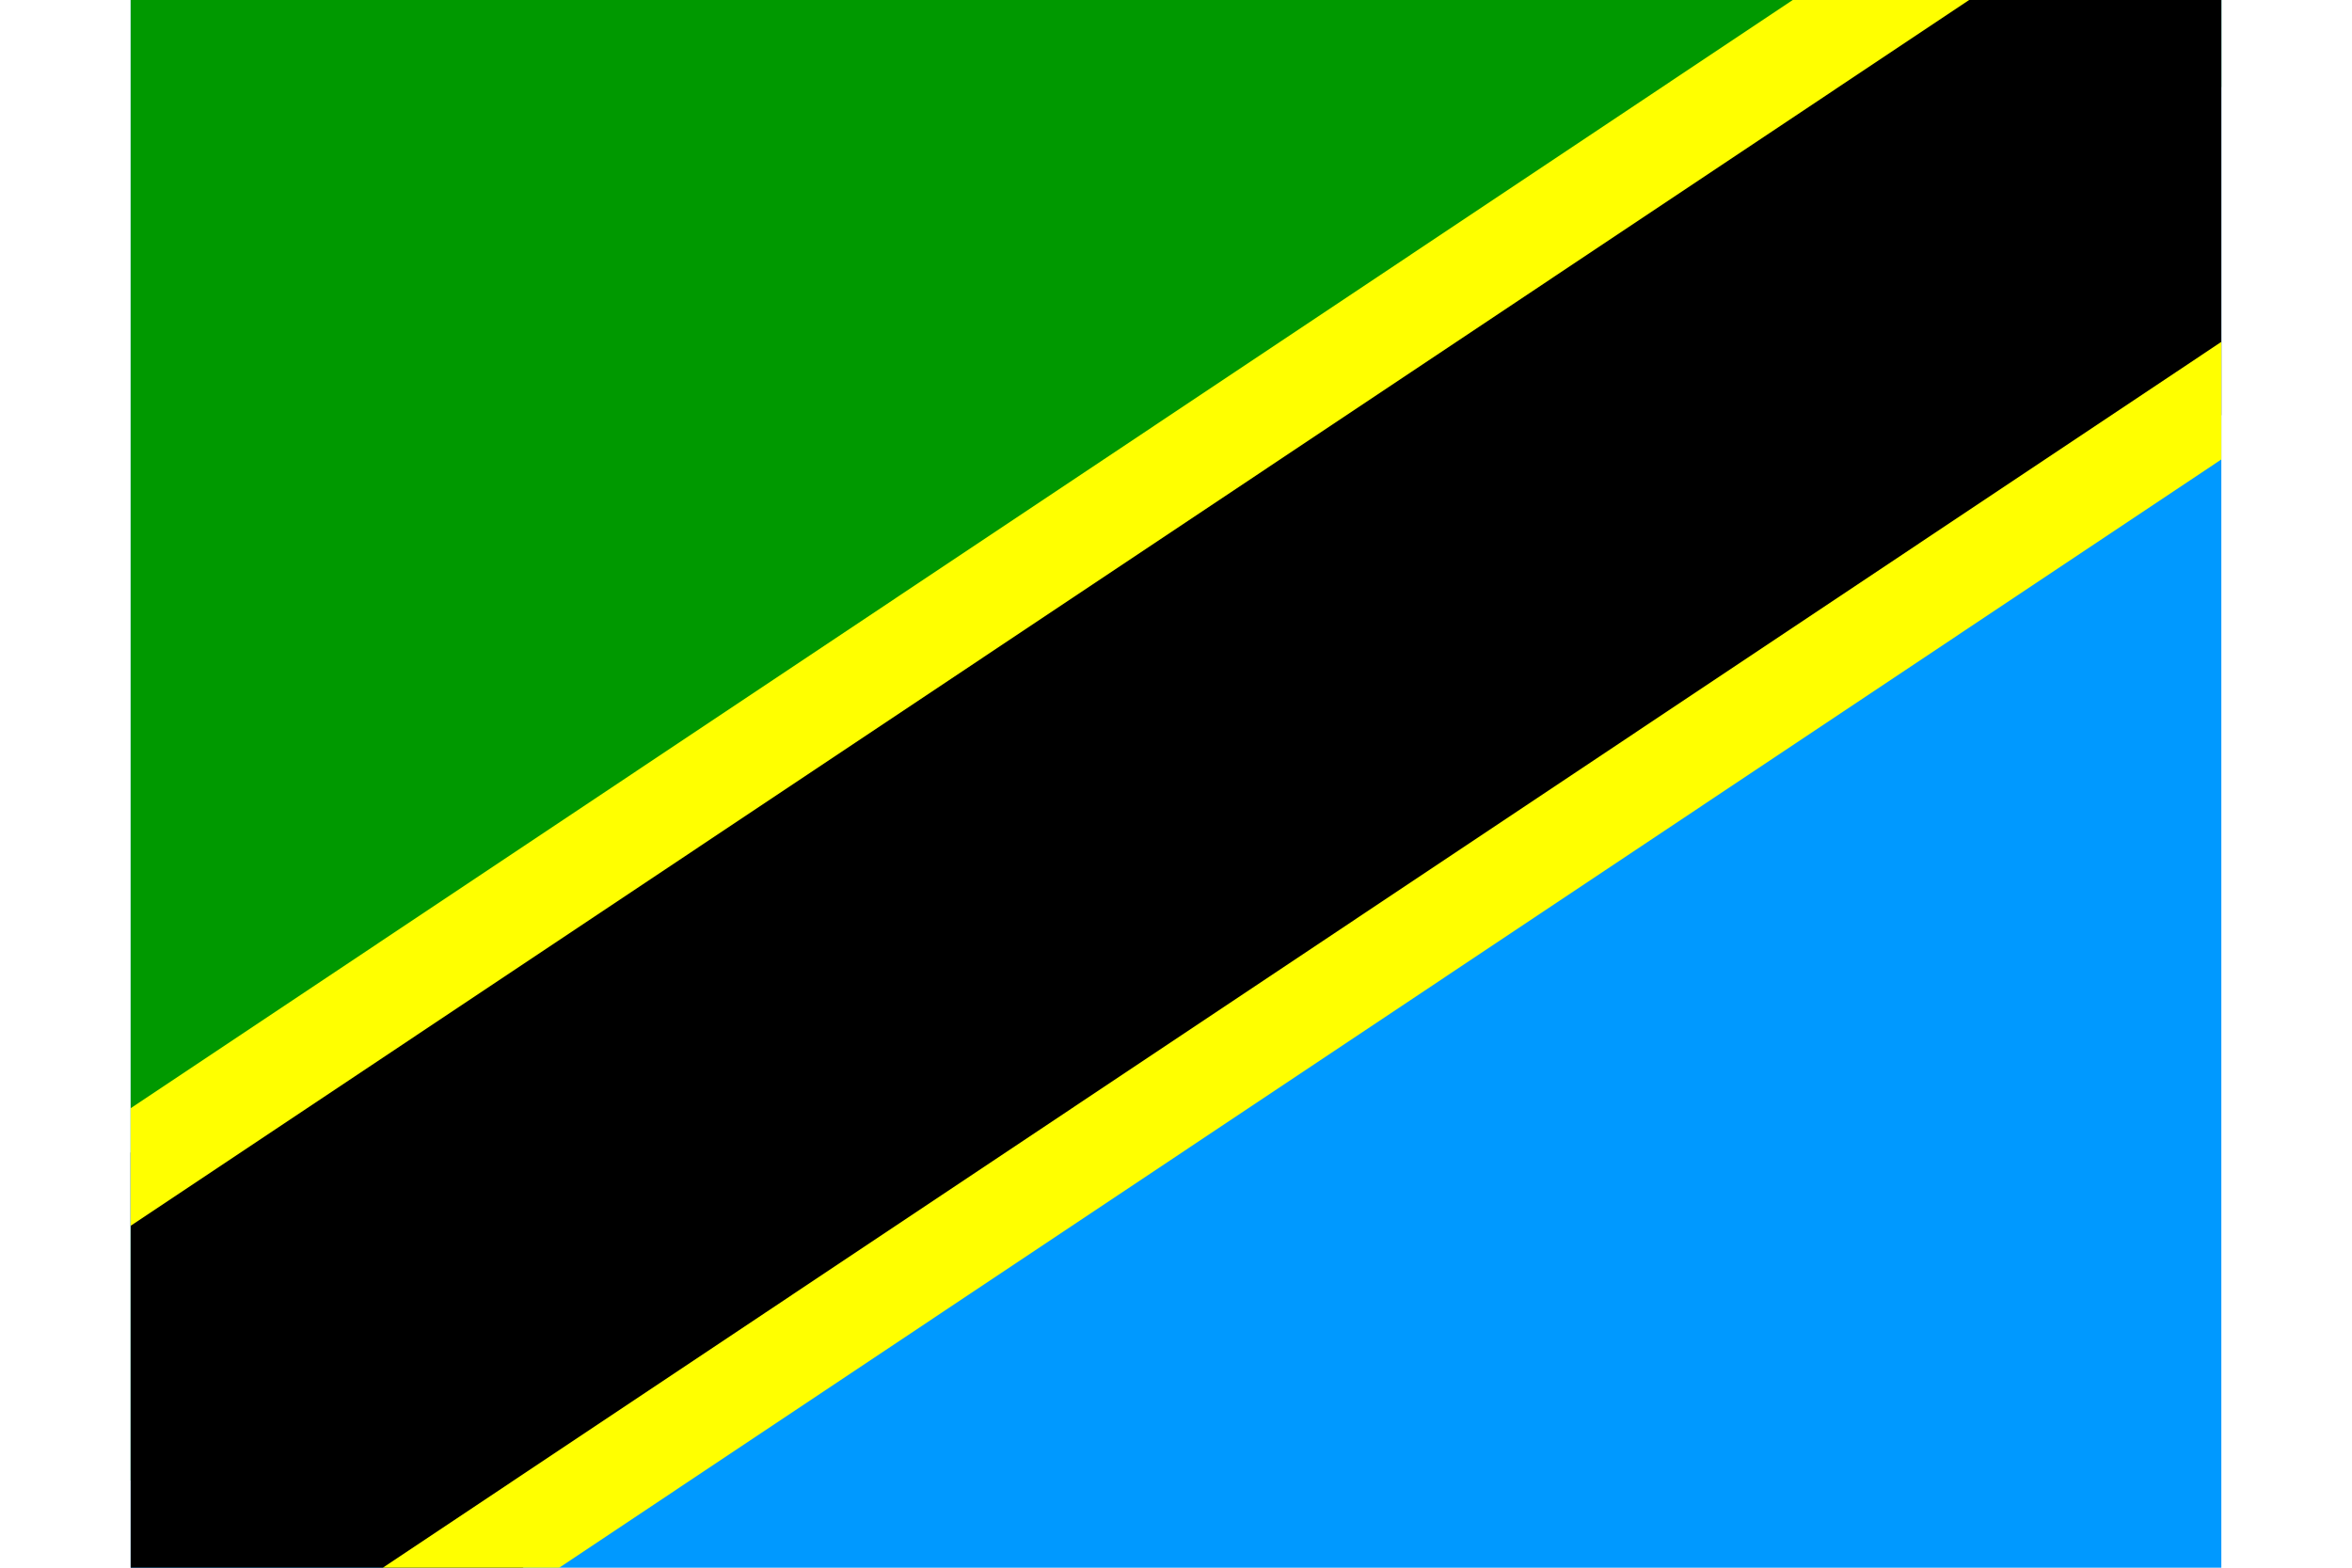
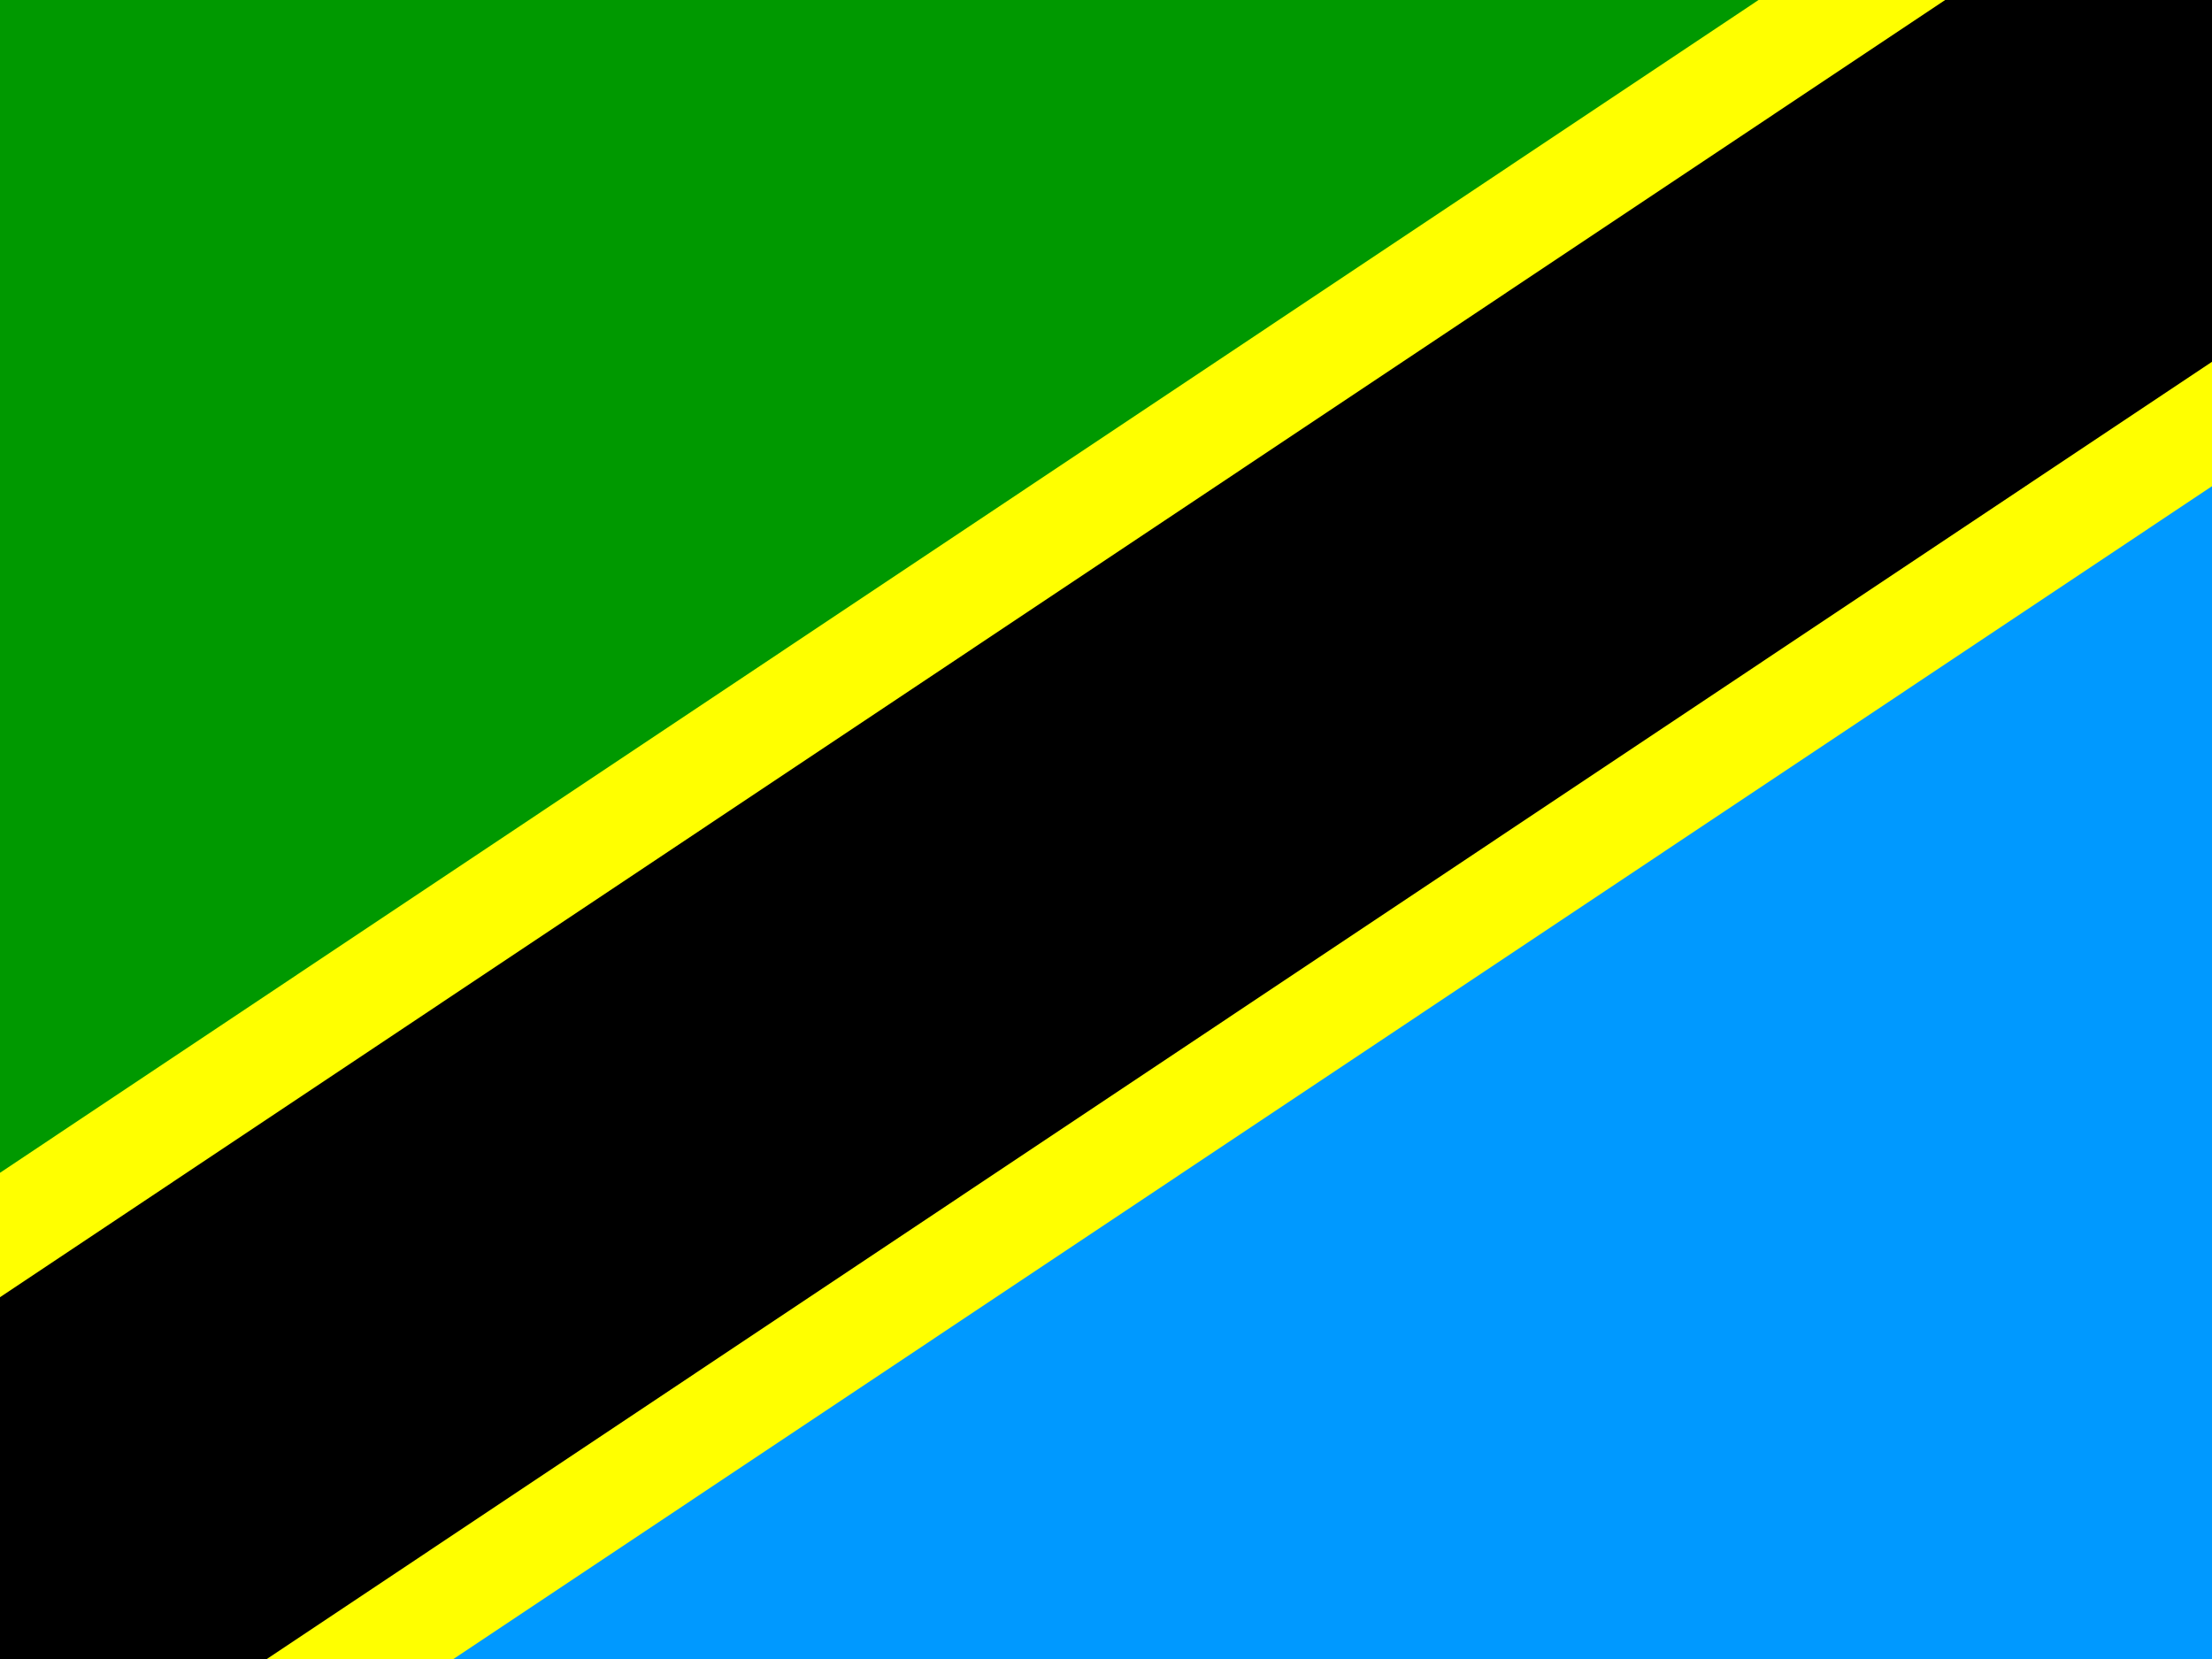
- <svg xmlns="http://www.w3.org/2000/svg" id="flag-icons-tz" viewBox="0 0 720 480">
+ <svg xmlns="http://www.w3.org/2000/svg" id="flag-icons-tz" viewBox="0 0 640 480">
  <defs>
-     <clipPath id="clip-path" transform="translate(40)">
-       <rect width="640" height="480" fill="none" />
+     <clipPath id="tz-a">
+       <path fill-opacity=".7" d="M10 0h160v120H10z" />
    </clipPath>
  </defs>
-   <g clip-path="url(#clip-path)">
-     <path d="M-40,0H680V480H-40Z" transform="translate(40)" fill="#09f" fill-rule="evenodd" />
-     <path d="M-40,0H680L-40,480Z" transform="translate(40)" fill="#090" fill-rule="evenodd" />
-     <path d="M-40,480H120L680,100V0H520L-40,380Z" transform="translate(40)" fill-rule="evenodd" />
-     <path d="M-40,366,508.8,0h54L-40,402ZM77.2,480,680,78v36L131.2,480Z" transform="translate(40)" fill="#ff0" fill-rule="evenodd" />
+   <g fill-rule="evenodd" stroke-width="1pt" clip-path="url(#tz-a)" transform="matrix(4 0 0 4 -40 0)">
+     <path fill="#09f" d="M0 0h180v120H0z" />
+     <path fill="#090" d="M0 0h180L0 120V0z" />
+     <path d="M0 120h40l140-95V0h-40L0 95v25z" />
+     <path fill="#ff0" d="M0 91.5 137.2 0h13.5L0 100.5v-9zM29.3 120 180 19.5v9L42.8 120H29.3z" />
  </g>
</svg>
